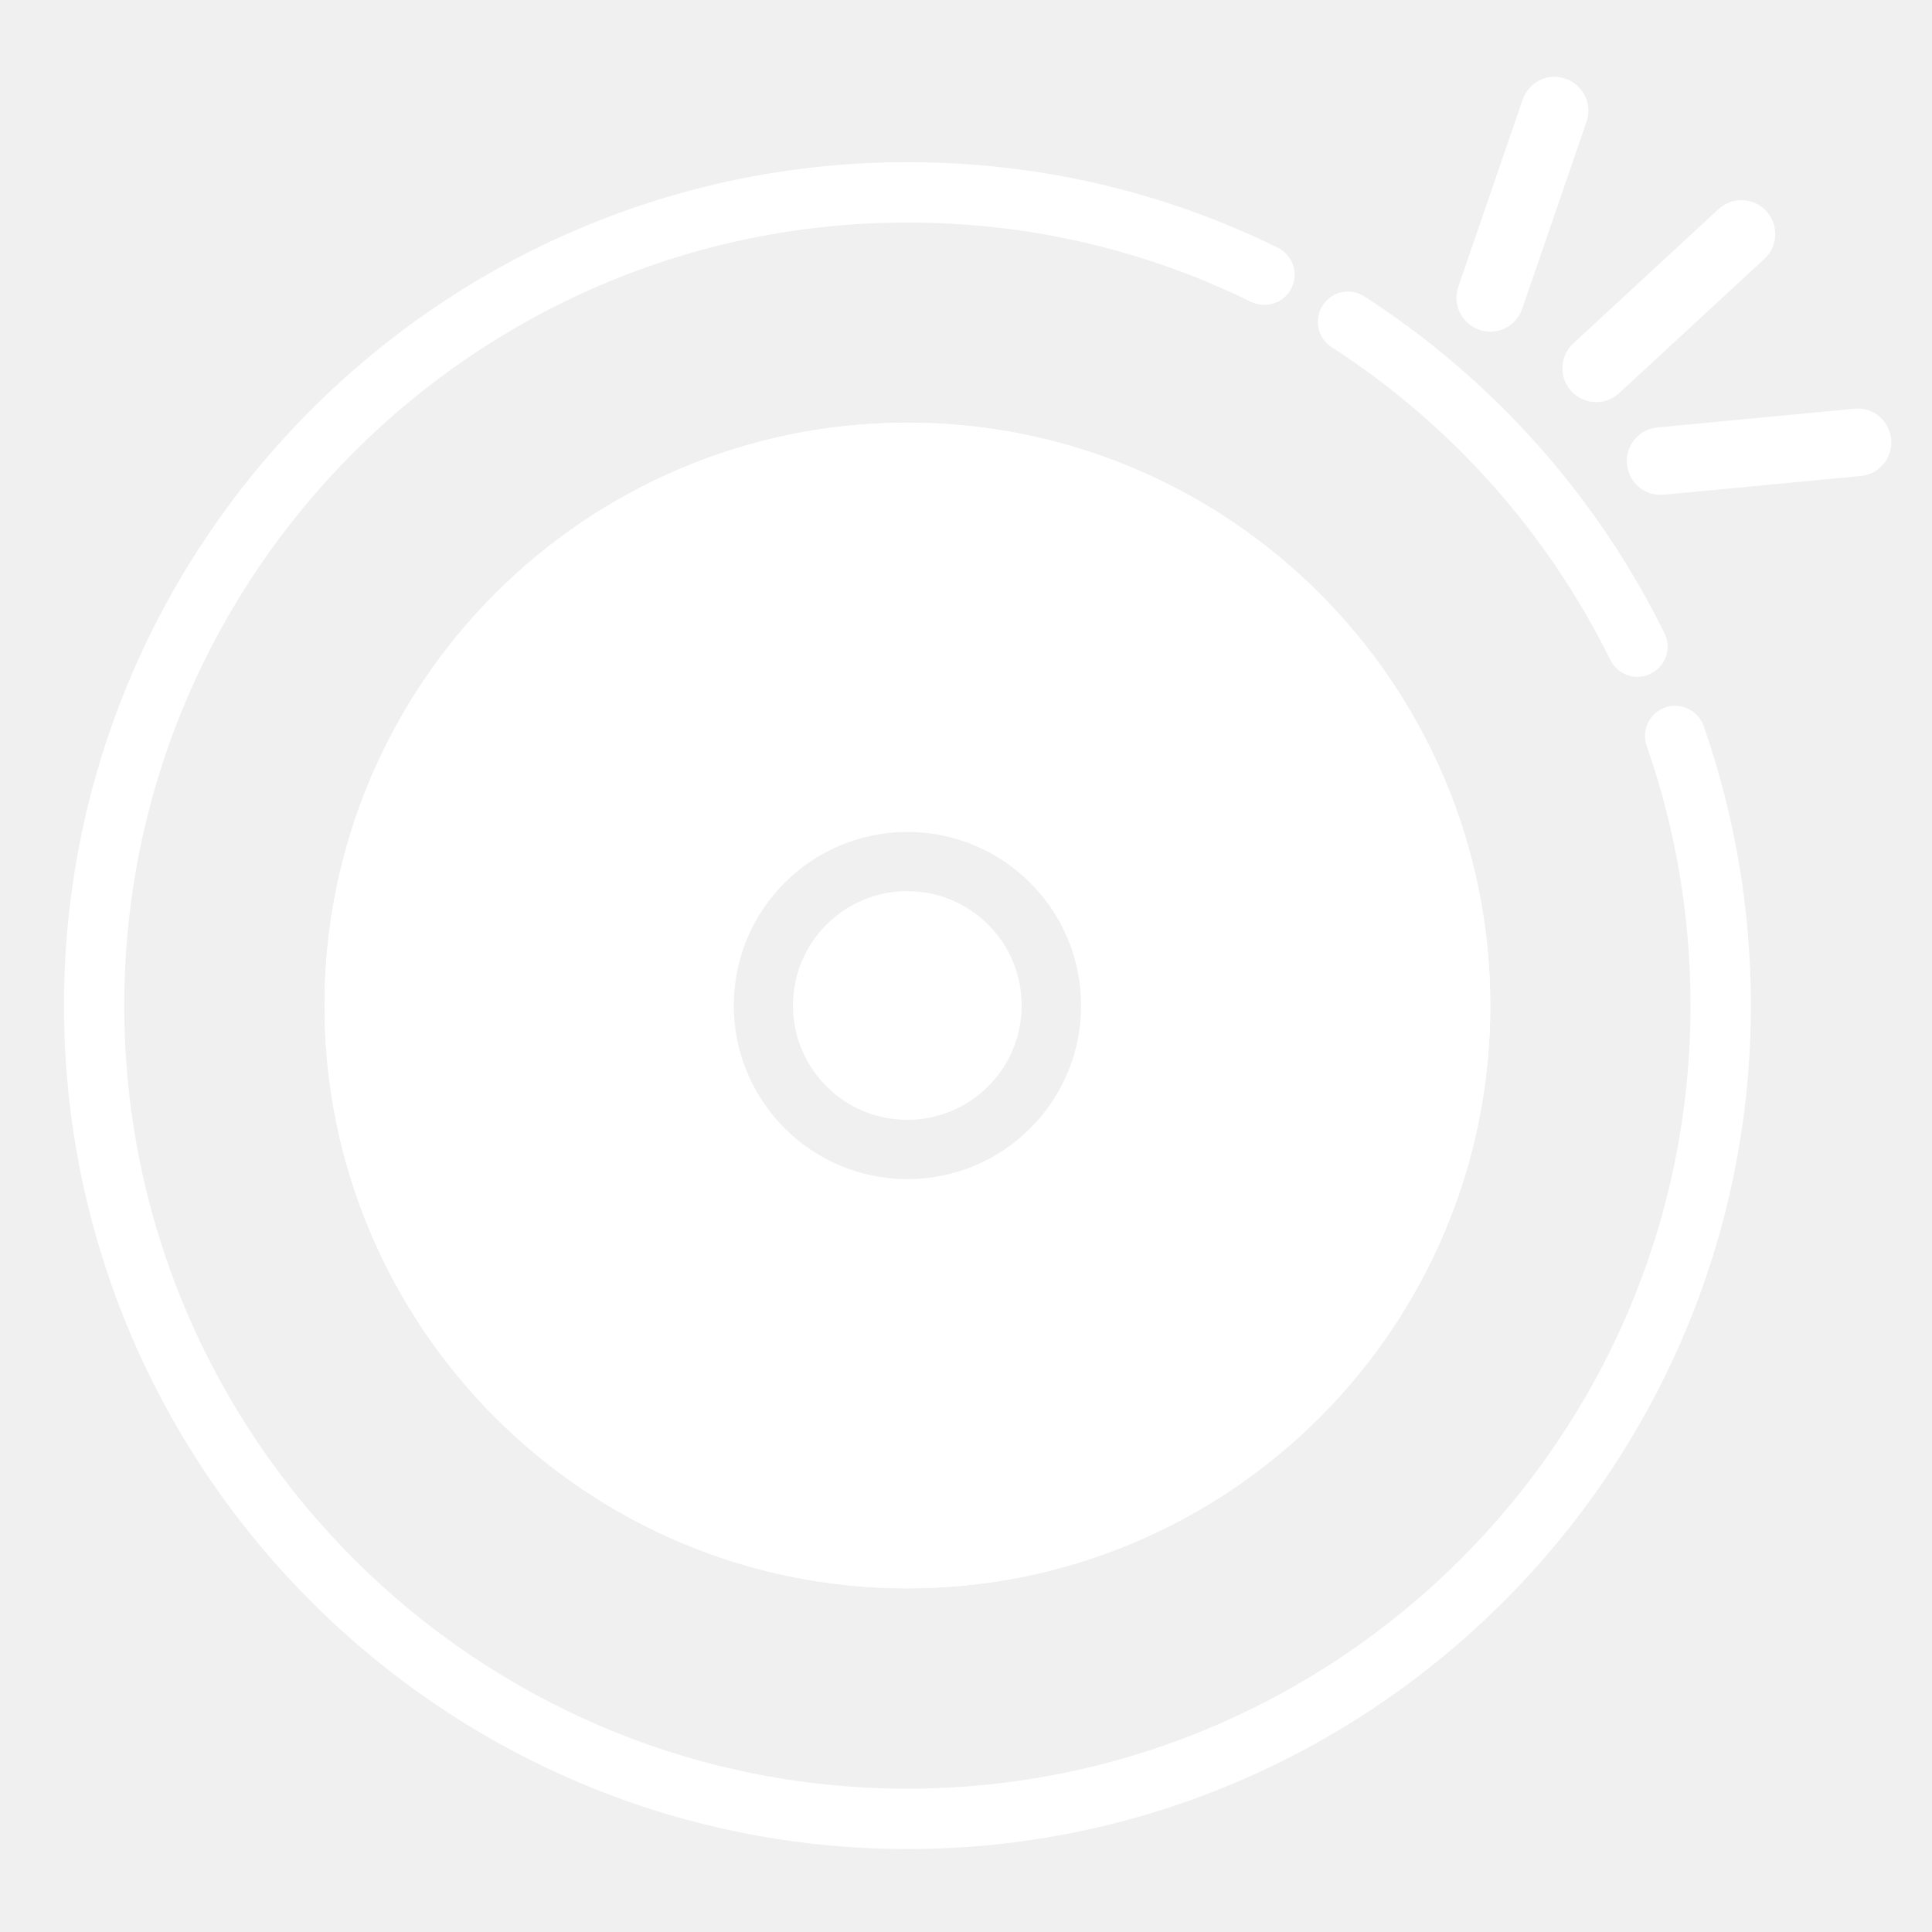
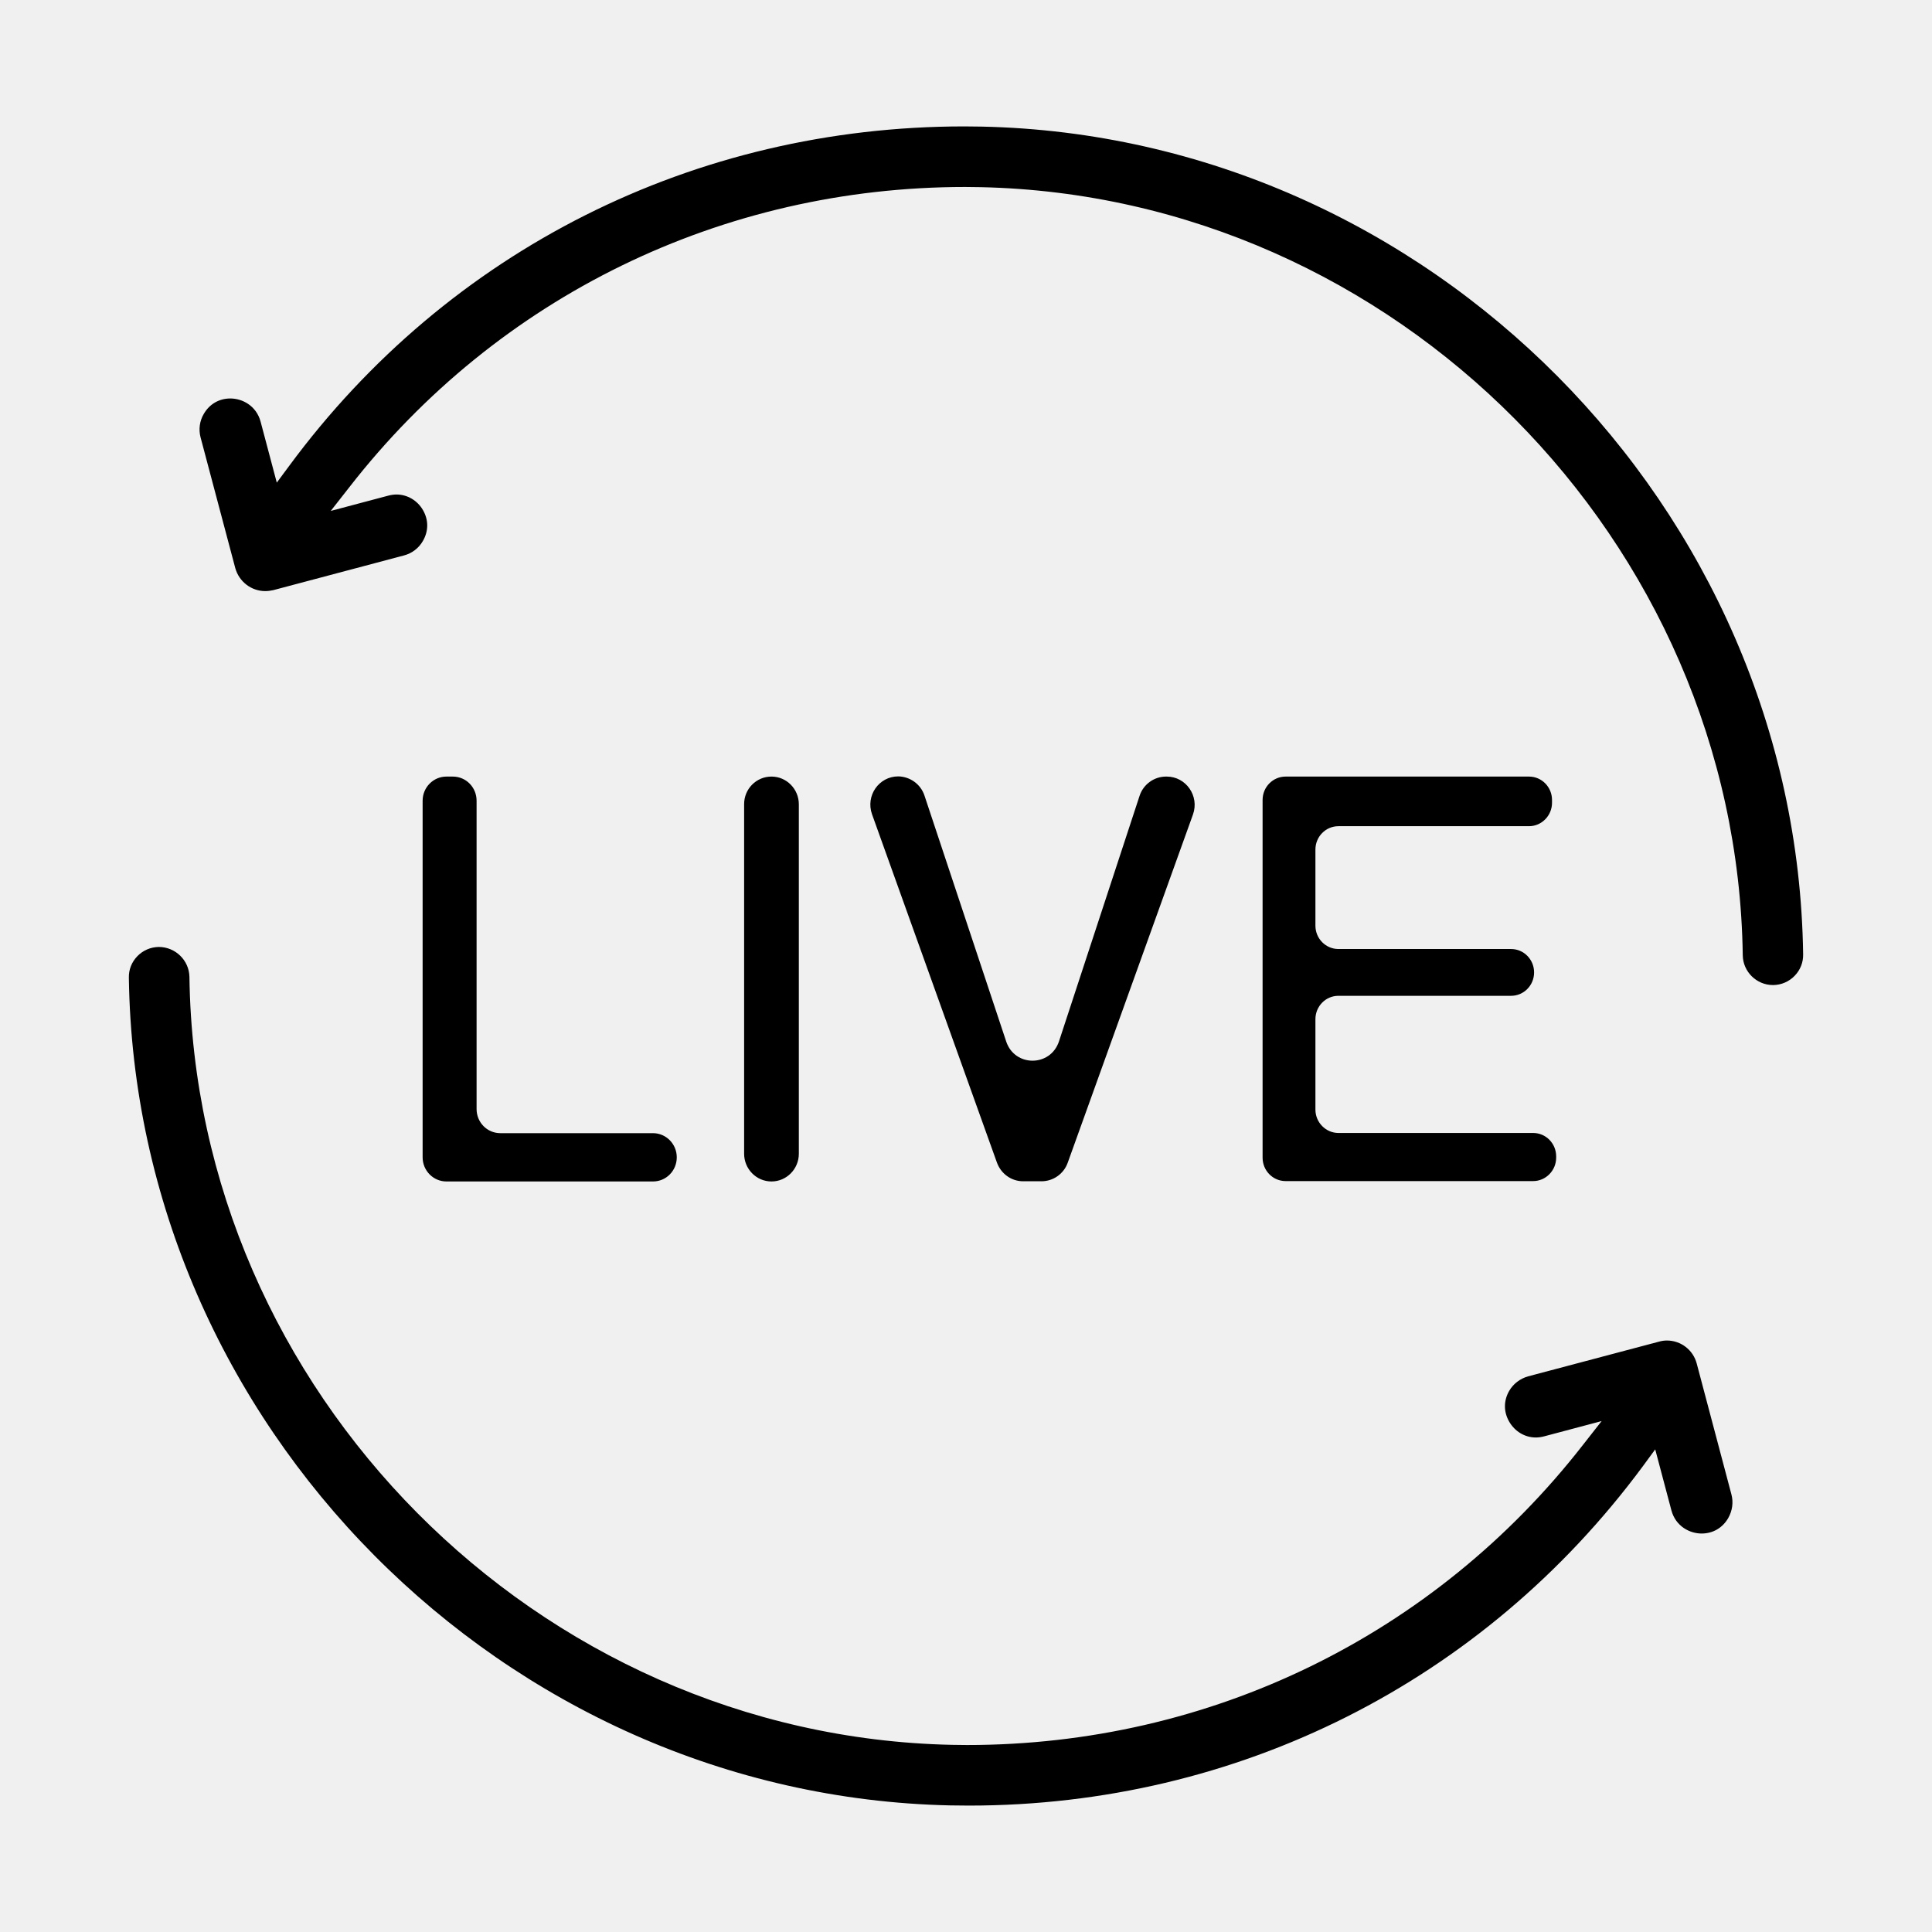
- <svg xmlns="http://www.w3.org/2000/svg" t="1574401903438" class="icon" viewBox="0 0 1024 1024" version="1.1" p-id="22004" width="200" height="200">
+ <svg xmlns="http://www.w3.org/2000/svg" t="1574574193026" class="icon" viewBox="0 0 1024 1024" version="1.1" p-id="59488" width="200" height="200">
  <defs>
    <style type="text/css" />
  </defs>
-   <path d="M480.96 980.032c-246.528 0-447.04-200.576-447.04-447.04s200.576-447.04 447.04-447.04c68.864 0 134.912 15.232 196.288 45.312 7.936 3.904 11.2 13.44 7.296 21.376-3.968 8-13.376 11.136-21.44 7.36-56.96-27.904-118.272-42.048-182.208-42.048-228.864 0-415.04 186.176-415.04 415.04s186.176 415.04 415.04 415.04S896 761.792 896 532.928c0-47.168-7.808-93.44-23.232-137.6-2.88-8.32 1.472-17.472 9.856-20.352 8.064-2.944 17.408 1.472 20.352 9.792C919.552 432.32 928 482.176 928 532.928 928 779.456 727.424 980.032 480.96 980.032z" p-id="22005" fill="#ffffff" />
-   <path d="M867.904 358.72c-5.888 0-11.584-3.264-14.4-8.96-33.344-67.52-84.352-124.864-147.712-165.76-7.424-4.8-9.536-14.656-4.736-22.144S715.776 152.32 723.2 157.12c68.16 44.032 123.2 105.792 159.04 178.56 3.904 7.936 0.64 17.472-7.296 21.376C872.704 358.208 870.272 358.72 867.904 358.72z" p-id="22006" fill="#ffffff" />
-   <path d="M480.896 224.064c-170.368 0-308.928 138.624-308.928 308.928 0 170.368 138.624 308.864 308.928 308.864 170.368 0 308.992-138.496 308.992-308.864S651.392 224.064 480.896 224.064zM480.896 625.472c-51.008 0-92.544-41.472-92.544-92.48s41.472-92.544 92.544-92.544c51.008 0 92.608 41.472 92.608 92.544C573.504 584 531.968 625.472 480.896 625.472zM480.896 491.648c-22.784 0-41.344 18.56-41.344 41.344 0 22.72 18.56 41.28 41.344 41.28S522.24 555.776 522.24 532.992C522.24 510.208 503.68 491.648 480.896 491.648z" p-id="22007" fill="#ffffff" />
-   <path d="M789.888 175.808c-1.92 0-3.904-0.32-5.824-1.024-9.344-3.2-14.4-13.376-11.136-22.784l34.112-99.2c3.264-9.344 13.376-14.464 22.72-11.072 9.344 3.2 14.4 13.376 11.136 22.784l-34.112 99.2C804.224 171.072 797.312 175.808 789.888 175.808z" p-id="22008" fill="#ffffff" />
-   <path d="M880.128 262.272c-9.152 0-16.96-6.912-17.792-16.192-0.96-9.856 6.272-18.624 16.128-19.52l104.384-9.92c9.792-1.152 18.56 6.336 19.52 16.128s-6.272 18.624-16.128 19.52l-104.384 9.92C881.28 262.272 880.704 262.272 880.128 262.272z" p-id="22009" fill="#ffffff" />
-   <path d="M846.016 213.12c-4.8 0-9.6-1.92-13.184-5.76-6.656-7.232-6.272-18.624 1.024-25.344l76.992-71.168c7.296-6.656 18.56-6.336 25.344 1.024 6.656 7.232 6.272 18.624-1.024 25.344l-76.992 71.168C854.656 211.584 850.368 213.12 846.016 213.12z" p-id="22010" fill="#ffffff" />
-   <path d="M480.896 532.928m-60.608 0a0.947 0.947 0 1 0 121.216 0 0.947 0.947 0 1 0-121.216 0Z" p-id="22011" fill="#ffffff" />
-   <path d="M480.96 224c-170.624 0-308.928 138.304-308.928 308.928s138.304 308.928 308.928 308.928 308.928-138.304 308.928-308.928S651.584 224 480.96 224zM480.96 624.96c-50.816 0-92.032-41.216-92.032-92.032S430.144 440.96 480.96 440.96s92.032 41.216 92.032 92.032S531.776 624.96 480.96 624.96z" p-id="22012" fill="#ffffff" />
+   <path d="M236.6 411.6h3.4c7 0 12.6 5.7 12.6 12.8v163.4c0 7.1 5.6 12.8 12.6 12.8h80.9c6.9 0 12.6 5.7 12.6 12.8 0 7.1-5.6 12.8-12.6 12.8H236.6c-6.9 0-12.6-5.7-12.6-12.8v-189c0-7.1 5.7-12.8 12.6-12.8z m172.3 0c8 0 14.5 6.6 14.5 14.7v185.2c0 8.1-6.5 14.7-14.5 14.7s-14.5-6.6-14.5-14.7V426.2c0-8.1 6.5-14.6 14.5-14.6z m81.1 10.1L533.3 552c4.5 13.6 23.5 13.6 28-0.1L604 421.8c2-6.1 7.7-10.2 14-10.2h0.4c10.2 0 17.4 10.3 13.9 20.1l-66.4 184.6c-2.1 5.9-7.7 9.8-13.9 9.8h-9.7c-6.2 0-11.7-3.9-13.9-9.9l-66.2-184.6c-3.5-9.8 3.6-20.1 13.9-20.1 6.2 0.1 11.9 4.1 13.9 10.2z m191.4-10.1h129c6.8 0 12.2 5.6 12.2 12.4v1.5c0 6.8-5.5 12.4-12.2 12.4h-101c-6.8 0-12.2 5.6-12.2 12.4v40.3c0 6.9 5.5 12.4 12.2 12.4h91.5c6.8 0 12.2 5.6 12.2 12.4 0 6.9-5.5 12.4-12.2 12.4h-91.5c-6.8 0-12.2 5.6-12.2 12.4v47.9c0 6.8 5.5 12.4 12.2 12.4h103.2c6.8 0 12.2 5.6 12.2 12.4v0.7c0 6.8-5.5 12.4-12.2 12.4H681.4c-6.8 0-12.2-5.6-12.2-12.4V424c0-6.9 5.5-12.4 12.2-12.4z" p-id="59489" />
+   <path d="M503.6 956.9C266.9 951.8 71.6 755 68.3 518.2c-0.1-4.3 1.5-8.3 4.5-11.4 3-3.1 7-4.8 11.3-4.9 8.9 0 16.1 7.1 16.3 15.8 3 219.7 184.3 402.4 404 407.1l8.1 0.1c128.8 0 247.8-58 326.6-159.2l9.8-12.5-30.5 8.1c-1.5 0.4-3 0.6-4.4 0.6-5.8 0-11.1-3.2-14.1-8.4s-3-11.1 0-16.3c2.2-3.8 5.8-6.5 10-7.7l69.4-18.4c1.4-0.4 2.8-0.6 4.2-0.6 7.4 0 13.9 5 15.8 12.2l18.4 69.4c1.1 4.2 0.5 8.6-1.7 12.5-3 5.2-8.1 8.2-14.1 8.2-6.3 0-13.7-3.8-16-12.2l-8.6-32.4-6.6 9C786.2 891.4 655.9 957 513.5 957l-9.9-0.1zM939.7 522.1c-8.7 0-15.9-7.1-16-15.8-3.1-219.8-184.3-402.4-404-407.1l-8.1-0.1c-128.8 0-247.8 58-326.5 159.2l-9.8 12.5 30.5-8.1c1.5-0.4 3-0.6 4.4-0.6 5.7 0 11.1 3.2 14 8.3 3 5.2 3 11.1-0.1 16.4-2.2 3.8-5.8 6.5-10 7.6l-69.3 18.4c-1.4 0.3-2.8 0.5-4.2 0.5-7.4 0-13.9-5-15.9-12.2l-18.4-69.3c-1.1-4.2-0.5-8.7 1.7-12.4 3-5.2 8.1-8.2 14.1-8.2 6.3 0 13.7 3.8 16 12.2l8.6 32.4 6.6-8.9C237.7 132.5 368.2 67 511.1 67l9.2 0.1c236.8 5 432.1 201.8 435.4 438.7 0.1 4.3-1.5 8.3-4.5 11.4-3 3.1-7 4.8-11.2 4.9h-0.3z" p-id="59490" />
</svg>
